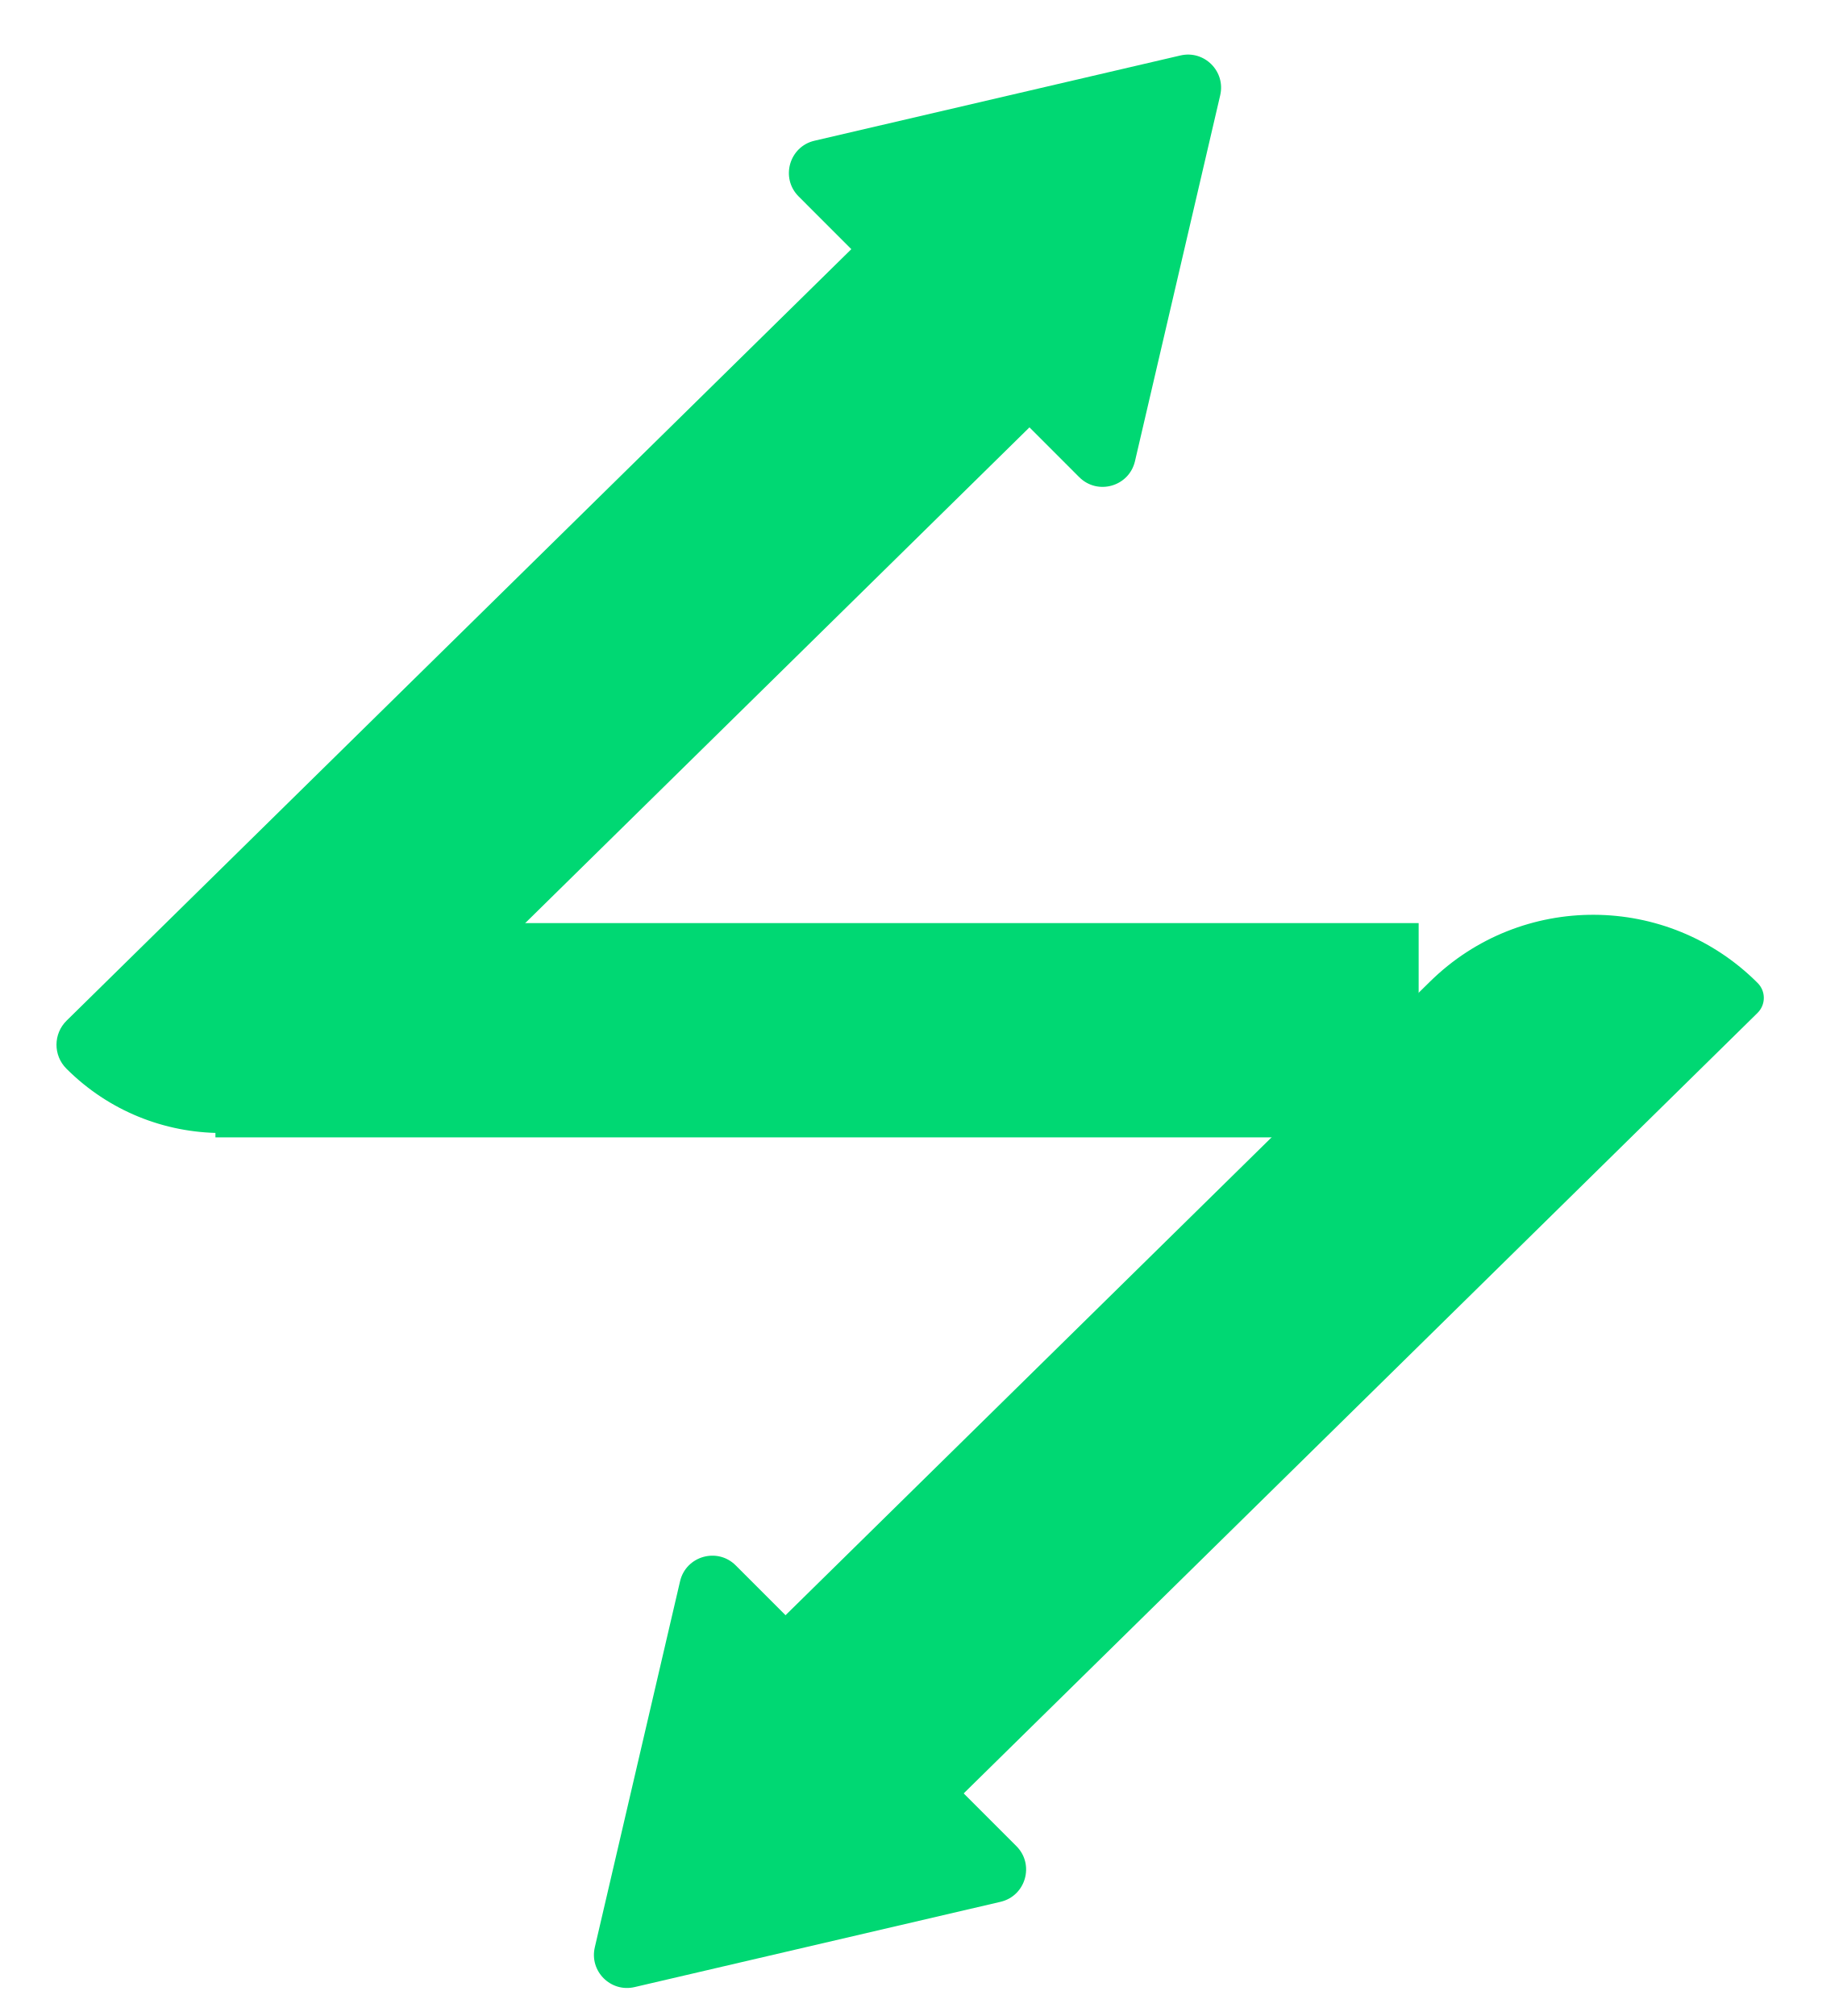
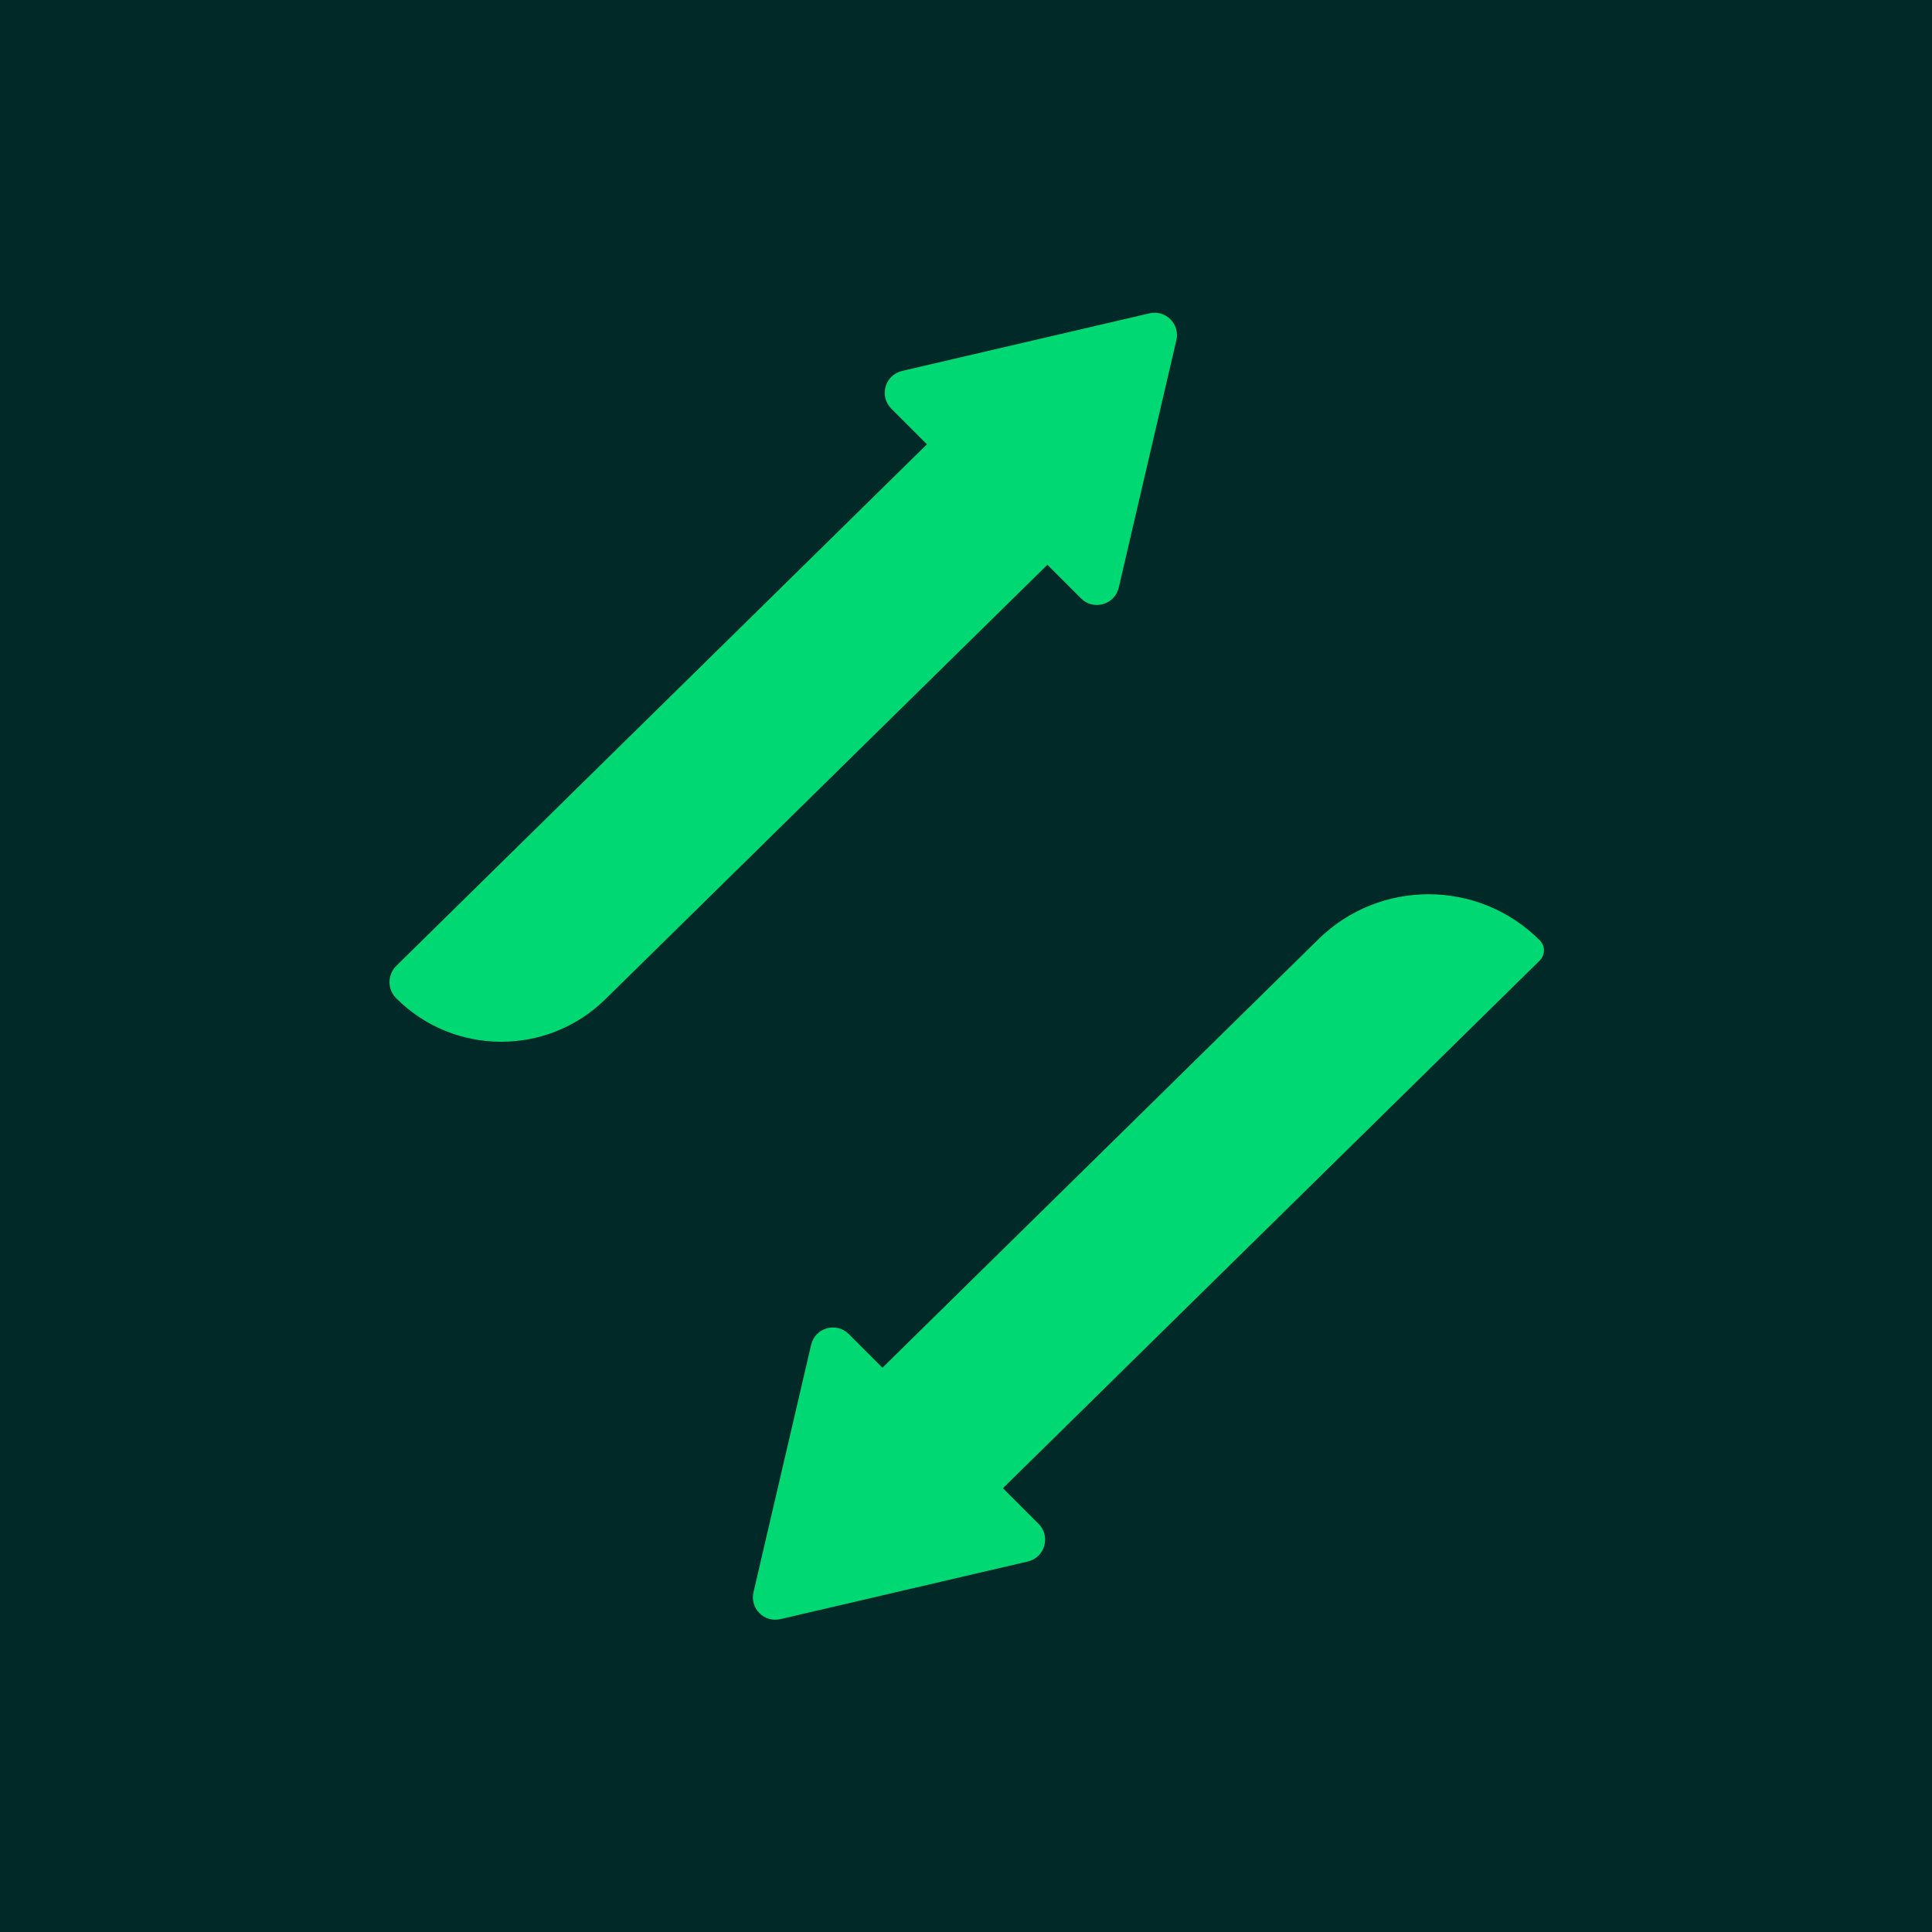
- <svg xmlns="http://www.w3.org/2000/svg" width="32" height="35" viewBox="0 0 32 35" fill="none">
-   <rect x="3.741" y="16.026" width="20.894" height="3.72" fill="#00D873" />
-   <path d="M1.153 18.553C0.922 18.322 0.924 17.948 1.157 17.719L15.595 3.528C16.095 3.036 16.899 3.039 17.395 3.536L18.68 4.821C19.183 5.323 19.179 6.139 18.673 6.637L6.526 18.576C5.032 20.044 2.634 20.034 1.153 18.553Z" fill="#00D873" />
-   <path d="M20.498 0.963C20.913 0.866 21.286 1.238 21.189 1.654L19.709 8.007C19.606 8.447 19.061 8.603 18.741 8.284L13.868 3.41C13.549 3.091 13.705 2.545 14.144 2.443L20.498 0.963Z" fill="#00D873" />
-   <path d="M30.521 17.065C30.666 17.209 30.665 17.443 30.519 17.586L15.742 32.111C15.341 32.504 14.698 32.502 14.301 32.105L12.655 30.458C12.253 30.056 12.255 29.403 12.661 29.005L24.834 17.04C26.415 15.486 28.954 15.497 30.521 17.065Z" fill="#00D873" />
-   <path d="M11.02 34.498C10.604 34.595 10.232 34.222 10.329 33.807L11.809 27.454C11.911 27.014 12.457 26.858 12.776 27.177L17.65 32.051C17.969 32.37 17.813 32.916 17.373 33.018L11.02 34.498Z" fill="#00D873" />
+ <svg xmlns="http://www.w3.org/2000/svg" width="512" height="512" viewBox="0 0 512 512">
+   <rect width="100%" height="100%" fill="#012928" />
+   <g transform="translate(93.1, 73.1) scale(10.319)">
+     <path d="M1.153 18.553C0.922 18.322 0.924 17.948 1.157 17.719L15.595 3.528C16.095 3.036 16.899 3.039 17.395 3.536L18.68 4.821C19.183 5.323 19.179 6.139 18.673 6.637L6.526 18.576C5.032 20.044 2.634 20.034 1.153 18.553Z" fill="#00D873" />
+     <path d="M20.498 0.963C20.913 0.866 21.286 1.238 21.189 1.654L19.709 8.007C19.606 8.447 19.061 8.603 18.741 8.284L13.868 3.41C13.549 3.091 13.705 2.545 14.144 2.443L20.498 0.963Z" fill="#00D873" />
+     <path d="M30.521 17.065C30.666 17.209 30.665 17.443 30.519 17.586L15.742 32.111C15.341 32.504 14.698 32.502 14.301 32.105L12.655 30.458C12.253 30.056 12.255 29.403 12.661 29.005L24.834 17.04C26.415 15.486 28.954 15.497 30.521 17.065Z" fill="#00D873" />
+     <path d="M11.02 34.498C10.604 34.595 10.232 34.222 10.329 33.807L11.809 27.454C11.911 27.014 12.457 26.858 12.776 27.177L17.65 32.051C17.969 32.37 17.813 32.916 17.373 33.018L11.02 34.498Z" fill="#00D873" />
+   </g>
</svg>
